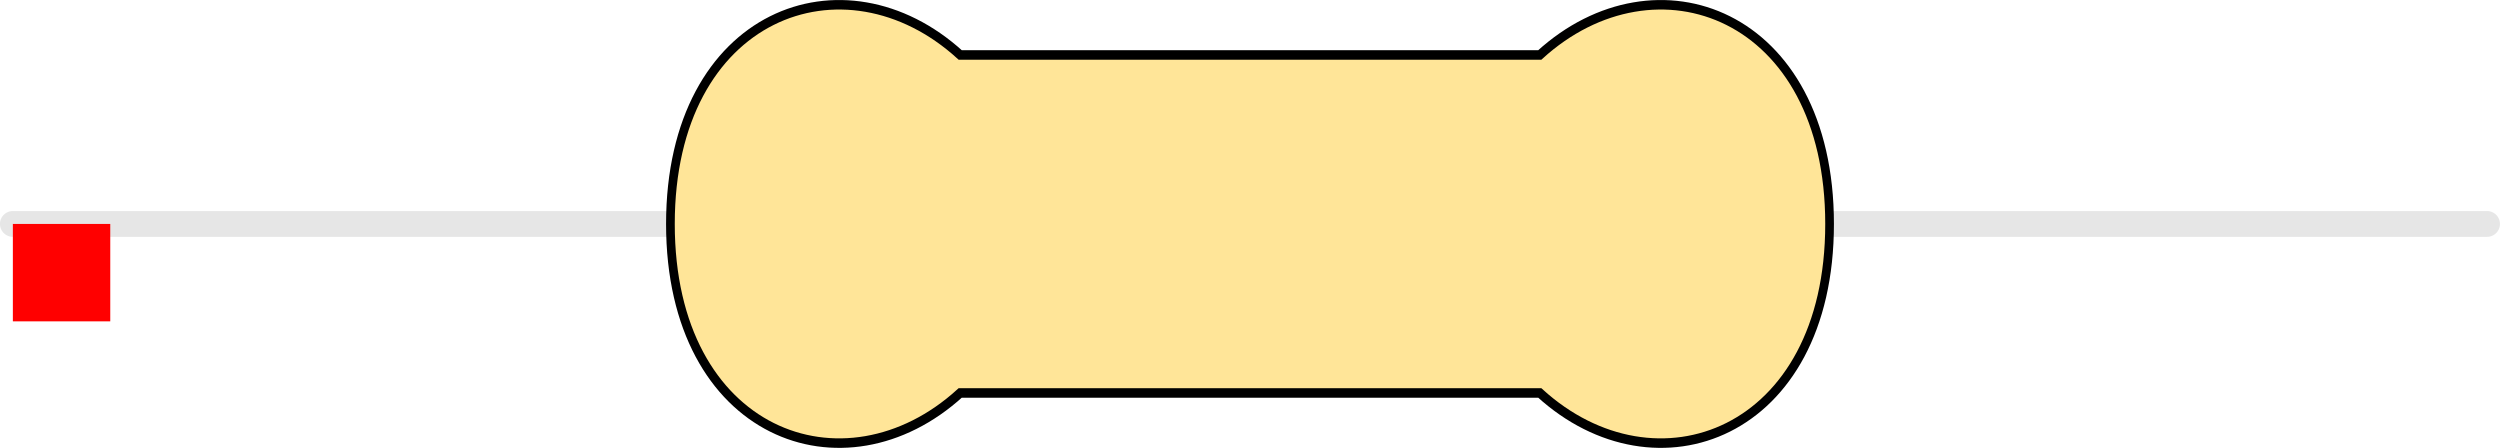
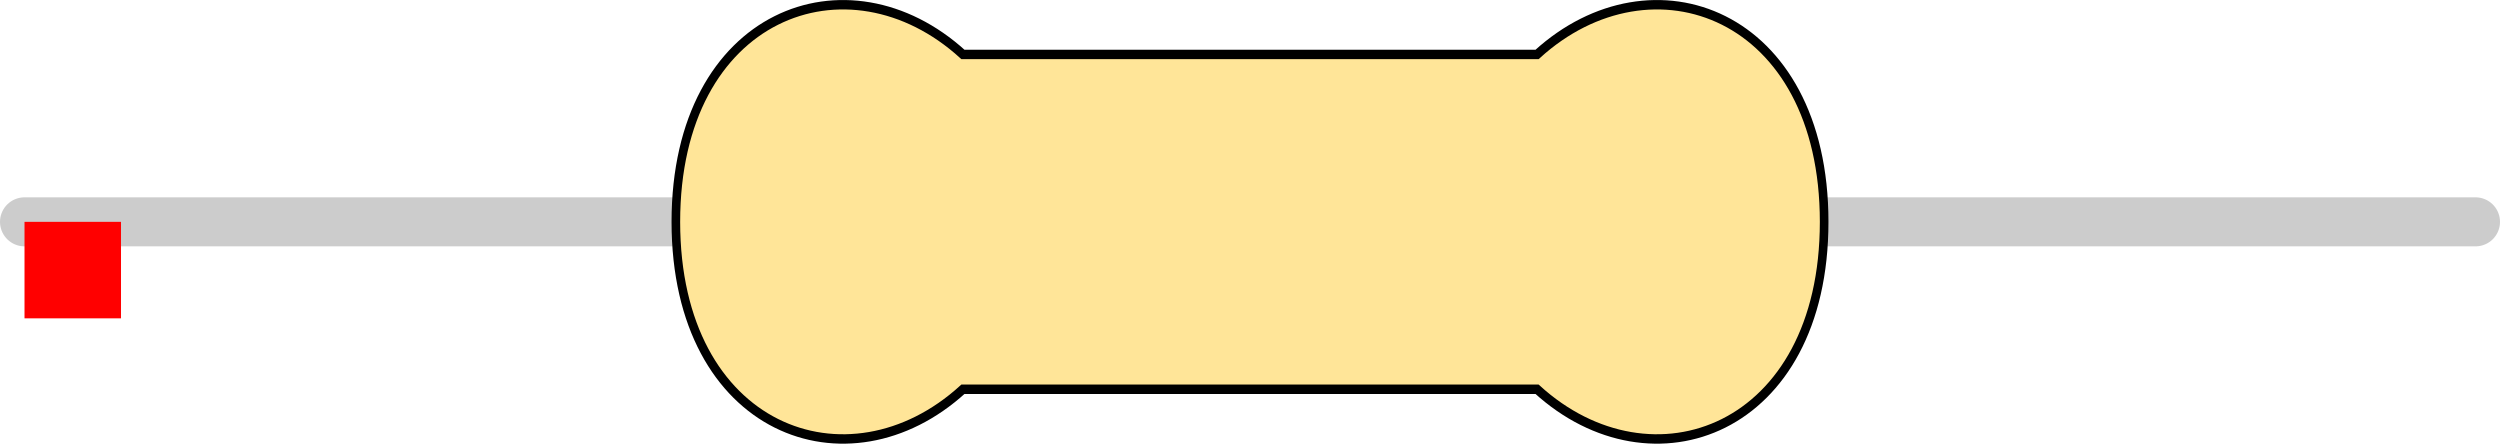
- <svg xmlns="http://www.w3.org/2000/svg" version="1.1" width="25.665mm" height="4.598mm" viewBox="0 0 25.665 4.598" id="svg196">
+ <svg xmlns="http://www.w3.org/2000/svg" version="1.1" width="25.908mm" height="4.598mm" viewBox="0 0 25.908 4.598" id="svg196">
  <defs id="defs200" />
-   <path style="fill:none;stroke:#e6e6e6;stroke-width:0.265;stroke-linecap:round;stroke-linejoin:miter;stroke-miterlimit:4;stroke-dasharray:none;stroke-opacity:1" d="M 0.132,2.299 H 25.532" id="main_pin" />
-   <g id="res_bean" transform="matrix(1.983333,0,0,2.168675,6.8825,2.299119)">
+   <path style="fill:none;stroke:#cccccc;stroke-width:0.508;stroke-linecap:round;stroke-linejoin:miter;stroke-miterlimit:4;stroke-dasharray:none;stroke-opacity:1" d="M 0.254,2.299 H 25.654" id="main_pin" />
+   <g id="res_bean" transform="matrix(1.983333,0,0,2.168675,7.004,2.299119)">
    <path d="M 0,0 C 0,1 0.9,1.3 1.5,0.8 H 3 4.5 C 5.1,1.3 6,1 6,0 6,-1 5.1,-1.3 4.5,-0.8 H 3 1.5 C 0.9,-1.3 0,-1 0,0 Z" style="display:inline;fill:#ffe598;fill-opacity:1;stroke:none;stroke-width:0.09;stroke-linecap:butt;stroke-linejoin:miter;stroke-miterlimit:4;stroke-dasharray:none;stroke-opacity:1;paint-order:stroke fill markers" id="bean_fill" />
-     <rect style="display:inline;opacity:0;fill:#000000;fill-opacity:1;stroke:none;stroke-width:0.61;stroke-miterlimit:4;stroke-dasharray:none;stroke-opacity:1" id="res_band1" height="1.6" x="1.65" y="-0.8" width="0.6" />
-     <rect y="-0.8" x="2.35" height="1.6" width="0.6" id="res_band2" style="display:inline;opacity:0;fill:#000000;fill-opacity:1;stroke:none;stroke-width:0.61;stroke-miterlimit:4;stroke-dasharray:none;stroke-opacity:1" />
-     <rect y="-0.8" x="3.05" height="1.6" width="0.6" id="res_band3" style="display:inline;opacity:0;fill:#000000;fill-opacity:1;stroke:none;stroke-width:0.61;stroke-miterlimit:4;stroke-dasharray:none;stroke-opacity:1" />
-     <rect y="-0.8" x="3.75" height="1.6" width="0.6" id="res_band4" style="display:inline;opacity:0;fill:#000000;fill-opacity:1;stroke:none;stroke-width:0.61;stroke-miterlimit:4;stroke-dasharray:none;stroke-opacity:1" />
+     <rect style="display:none;opacity:1;fill:#000000;fill-opacity:1;stroke:none;stroke-width:0.61;stroke-miterlimit:4;stroke-dasharray:none;stroke-opacity:1" id="res_band1" height="1.6" x="1.65" y="-0.8" width="0.6" />
+     <rect y="-0.8" x="2.35" height="1.6" width="0.6" id="res_band2" style="display:none;opacity:1;fill:#000000;fill-opacity:1;stroke:none;stroke-width:0.61;stroke-miterlimit:4;stroke-dasharray:none;stroke-opacity:1" />
+     <rect y="-0.8" x="3.05" height="1.6" width="0.6" id="res_band3" style="display:none;opacity:1;fill:#000000;fill-opacity:1;stroke:none;stroke-width:0.61;stroke-miterlimit:4;stroke-dasharray:none;stroke-opacity:1" />
+     <rect y="-0.8" x="3.75" height="1.6" width="0.6" id="res_band4" style="display:none;opacity:1;fill:#000000;fill-opacity:1;stroke:none;stroke-width:0.61;stroke-miterlimit:4;stroke-dasharray:none;stroke-opacity:1" />
    <path d="M 0,0 C 0,1 0.9,1.3 1.5,0.8 H 3 4.5 C 5.1,1.3 6,1 6,0 6,-1 5.1,-1.3 4.5,-0.8 H 3 1.5 C 0.9,-1.3 0,-1 0,0 Z" style="display:inline;fill:none;fill-opacity:1;stroke:#000000;stroke-width:0.045;stroke-linecap:butt;stroke-linejoin:miter;stroke-miterlimit:4;stroke-dasharray:none;stroke-opacity:1;paint-order:stroke fill markers" id="bean_outline" />
  </g>
-   <rect id="origin" fill="#ff0000" width="1" height="1" x="0.132" y="2.299" style="stroke-width:1e-06" />
+   <rect id="origin" fill="#ff0000" width="1" height="1" x="0.254" y="2.299" style="stroke-width:1e-06" />
</svg>
